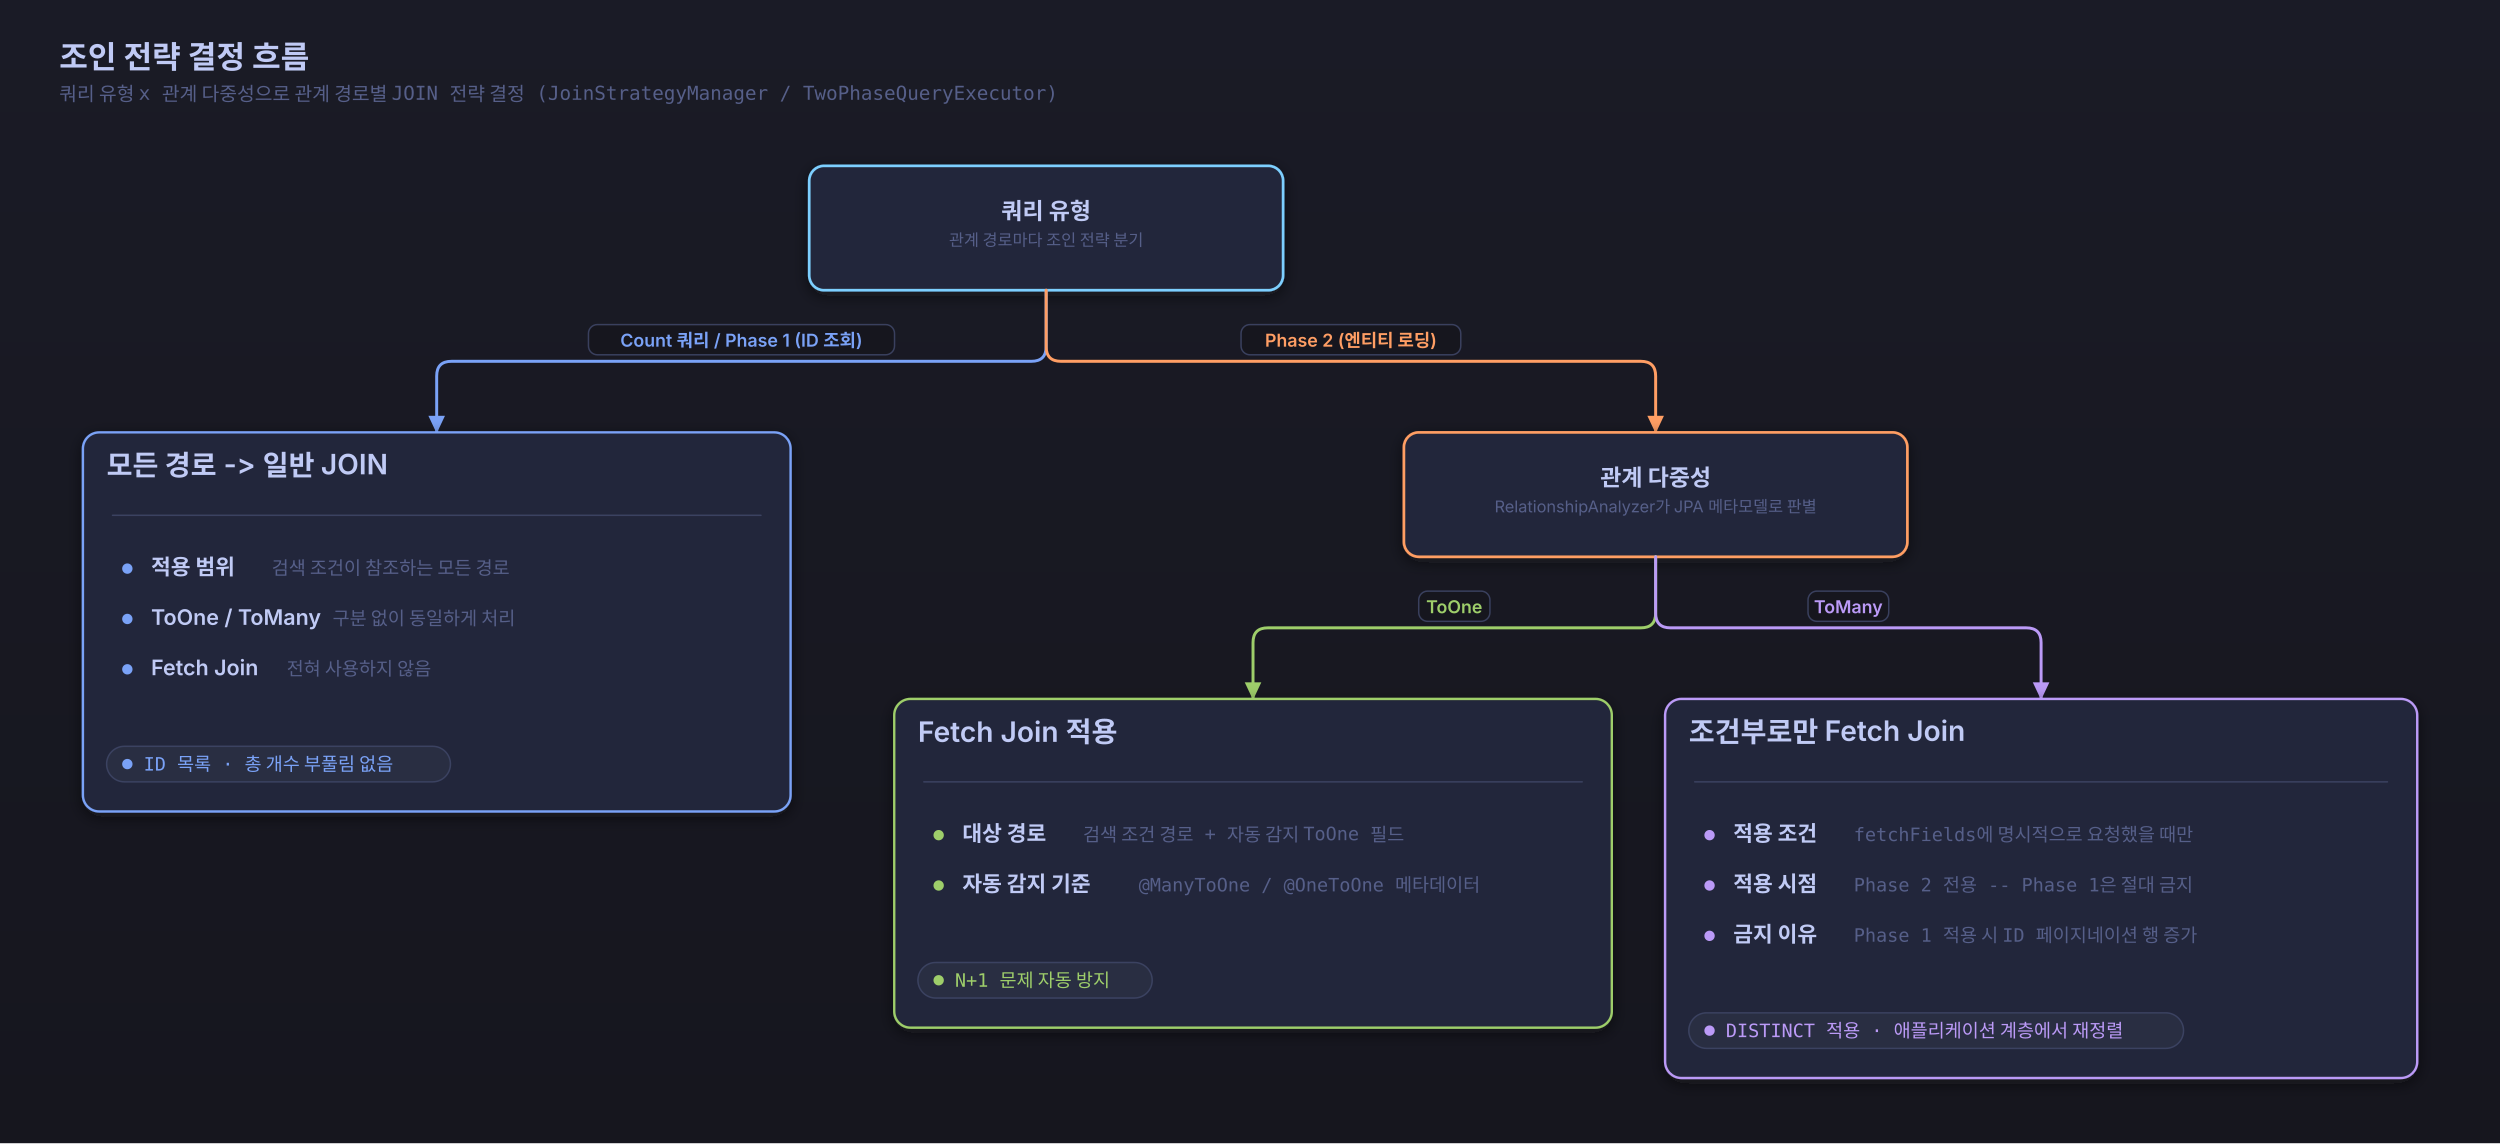
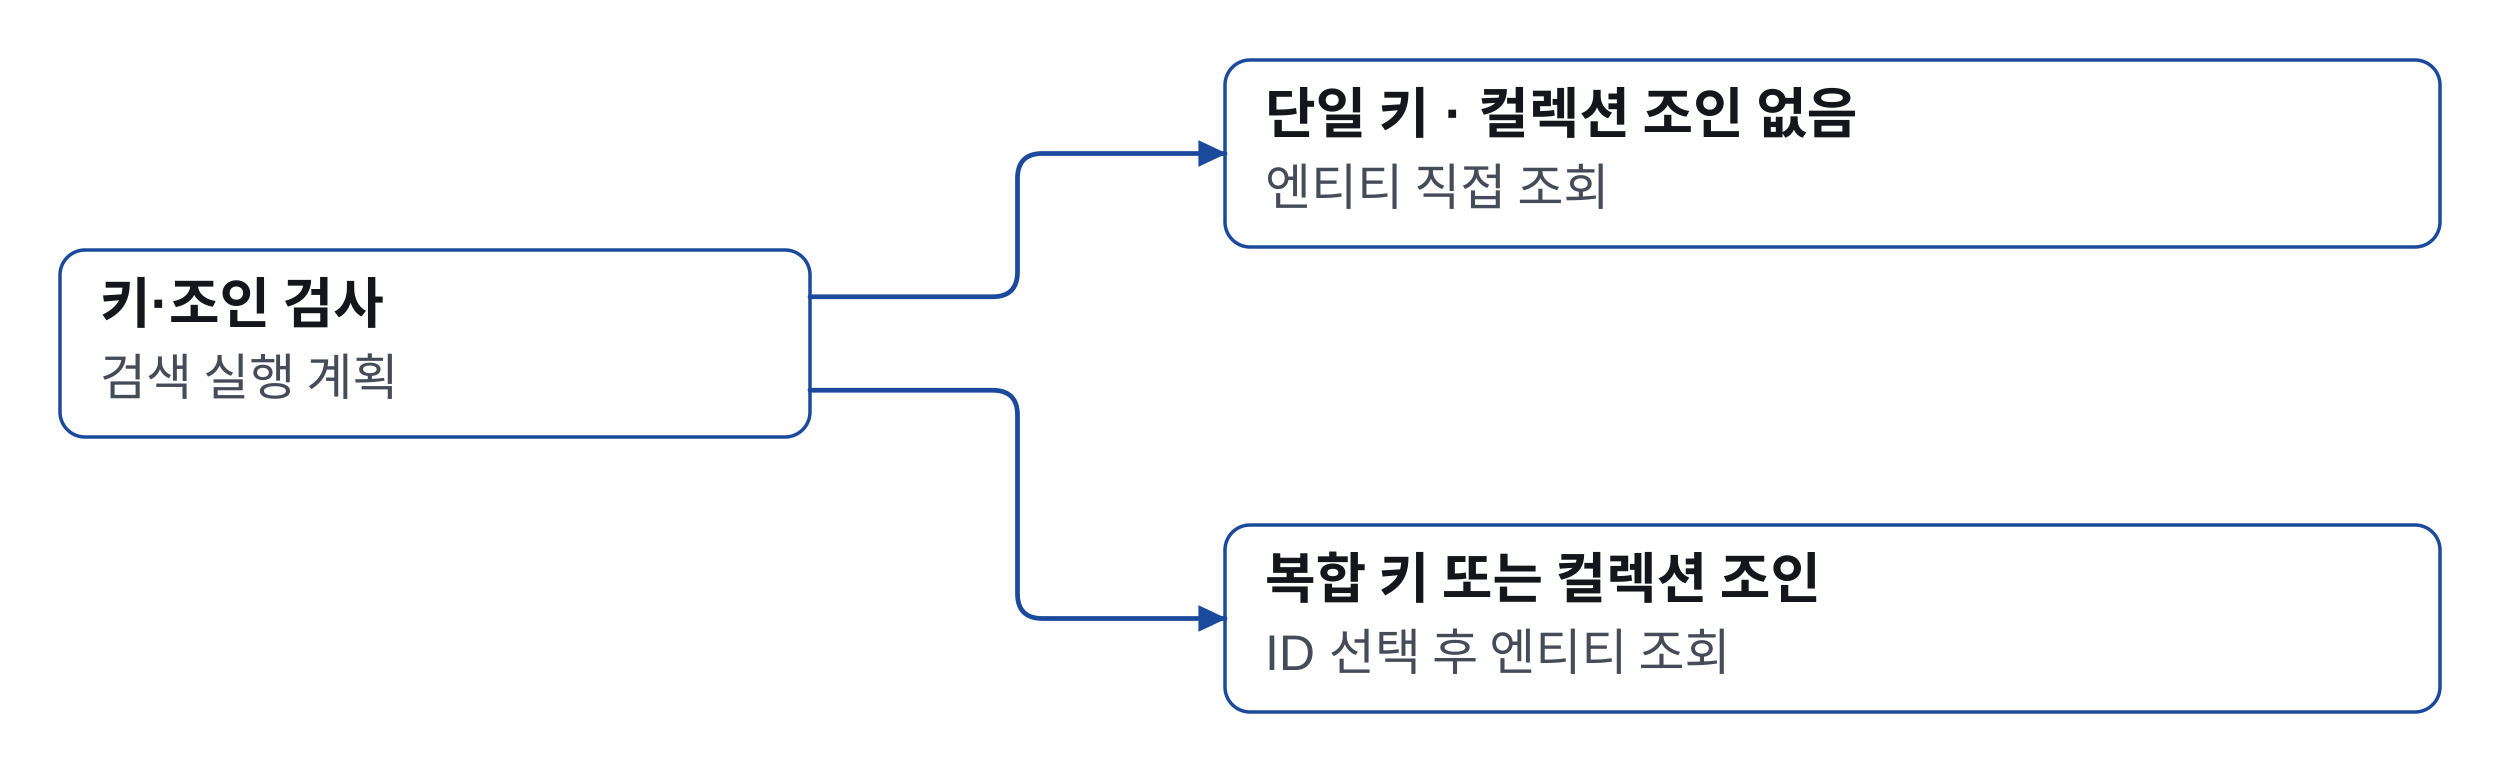
- <svg xmlns="http://www.w3.org/2000/svg" width="1688.315" height="772" viewBox="0 0 1688.315 772" font-family="'Inter','SF Pro Display',system-ui,-apple-system,'Segoe UI',Roboto,sans-serif">
+ <svg xmlns="http://www.w3.org/2000/svg" data-list-mode="plain" width="1000.0" height="308.8" viewBox="0 0 1000.0 308.8" font-family="Arial, 'Noto Sans KR', 'Apple SD Gothic Neo', sans-serif">
  <defs>
-     <filter id="soft" x="-30%" y="-30%" width="160%" height="160%">
-       <feDropShadow dx="0" dy="3" stdDeviation="5" flood-color="#0c0c14" flood-opacity="0.55" />
-     </filter>
    <linearGradient id="bgwash" x1="0" y1="0" x2="0" y2="1">
-       <stop offset="0" stop-color="#1a1b26" />
-       <stop offset="1" stop-color="#16161e" />
+       <stop offset="0" stop-color="#ffffff" />
+       <stop offset="1" stop-color="#ffffff" />
    </linearGradient>
-     <marker id="arr-blue" viewBox="0 0 10 10" refX="8.5" refY="5" markerWidth="7" markerHeight="7" orient="auto-start-reverse">
-       <path d="M0.5 1 L9 5 L0.5 9 z" fill="#7aa2f7" />
+     <marker id="arr-blue" viewBox="0 0 10 10" refX="8.5" refY="5" markerWidth="7" markerHeight="7" orient="auto">
+       <path d="M0.5 1 L9 5 L0.5 9 z" fill="#1b4a9c" />
    </marker>
-     <marker id="arr-green" viewBox="0 0 10 10" refX="8.5" refY="5" markerWidth="7" markerHeight="7" orient="auto-start-reverse">
-       <path d="M0.5 1 L9 5 L0.5 9 z" fill="#9ece6a" />
+     <marker id="arr-green" viewBox="0 0 10 10" refX="8.5" refY="5" markerWidth="7" markerHeight="7" orient="auto">
+       <path d="M0.5 1 L9 5 L0.5 9 z" fill="#3f7a2e" />
    </marker>
-     <marker id="arr-orange" viewBox="0 0 10 10" refX="8.5" refY="5" markerWidth="7" markerHeight="7" orient="auto-start-reverse">
-       <path d="M0.5 1 L9 5 L0.5 9 z" fill="#ff9e64" />
+     <marker id="arr-orange" viewBox="0 0 10 10" refX="8.5" refY="5" markerWidth="7" markerHeight="7" orient="auto">
+       <path d="M0.5 1 L9 5 L0.5 9 z" fill="#a8560c" />
    </marker>
-     <marker id="arr-purple" viewBox="0 0 10 10" refX="8.5" refY="5" markerWidth="7" markerHeight="7" orient="auto-start-reverse">
-       <path d="M0.5 1 L9 5 L0.5 9 z" fill="#bb9af7" />
+     <marker id="arr-purple" viewBox="0 0 10 10" refX="8.5" refY="5" markerWidth="7" markerHeight="7" orient="auto">
+       <path d="M0.5 1 L9 5 L0.5 9 z" fill="#5b46a8" />
    </marker>
-     <marker id="arr-cyan" viewBox="0 0 10 10" refX="8.5" refY="5" markerWidth="7" markerHeight="7" orient="auto-start-reverse">
-       <path d="M0.5 1 L9 5 L0.5 9 z" fill="#7dcfff" />
+     <marker id="arr-cyan" viewBox="0 0 10 10" refX="8.5" refY="5" markerWidth="7" markerHeight="7" orient="auto">
+       <path d="M0.5 1 L9 5 L0.5 9 z" fill="#0f6f96" />
    </marker>
-     <marker id="arr-teal" viewBox="0 0 10 10" refX="8.5" refY="5" markerWidth="7" markerHeight="7" orient="auto-start-reverse">
-       <path d="M0.5 1 L9 5 L0.5 9 z" fill="#73daca" />
+     <marker id="arr-teal" viewBox="0 0 10 10" refX="8.5" refY="5" markerWidth="7" markerHeight="7" orient="auto">
+       <path d="M0.5 1 L9 5 L0.5 9 z" fill="#0b6a5a" />
    </marker>
-     <marker id="arr-red" viewBox="0 0 10 10" refX="8.5" refY="5" markerWidth="7" markerHeight="7" orient="auto-start-reverse">
-       <path d="M0.5 1 L9 5 L0.5 9 z" fill="#f7768e" />
+     <marker id="arr-red" viewBox="0 0 10 10" refX="8.5" refY="5" markerWidth="7" markerHeight="7" orient="auto">
+       <path d="M0.5 1 L9 5 L0.5 9 z" fill="#a8382a" />
    </marker>
-     <marker id="arr-muted" viewBox="0 0 10 10" refX="8.5" refY="5" markerWidth="7" markerHeight="7" orient="auto-start-reverse">
-       <path d="M0.5 1 L9 5 L0.5 9 z" fill="#565f89" />
+     <marker id="arr-muted" viewBox="0 0 10 10" refX="8.5" refY="5" markerWidth="7" markerHeight="7" orient="auto">
+       <path d="M0.5 1 L9 5 L0.5 9 z" fill="#79808f" />
    </marker>
-     <marker id="arr-fg" viewBox="0 0 10 10" refX="8.5" refY="5" markerWidth="7" markerHeight="7" orient="auto-start-reverse">
-       <path d="M0.5 1 L9 5 L0.5 9 z" fill="#a9b1d6" />
+     <marker id="arr-fg" viewBox="0 0 10 10" refX="8.5" refY="5" markerWidth="7" markerHeight="7" orient="auto">
+       <path d="M0.5 1 L9 5 L0.5 9 z" fill="#454b59" />
    </marker>
-     <marker id="arr-yellow" viewBox="0 0 10 10" refX="8.5" refY="5" markerWidth="7" markerHeight="7" orient="auto-start-reverse">
-       <path d="M0.5 1 L9 5 L0.5 9 z" fill="#e0af68" />
+     <marker id="arr-yellow" viewBox="0 0 10 10" refX="8.5" refY="5" markerWidth="7" markerHeight="7" orient="auto">
+       <path d="M0.5 1 L9 5 L0.5 9 z" fill="#856310" />
    </marker>
  </defs>
-   <rect width="1688.315" height="772" fill="url(#bgwash)" />
-   <text x="40.0" y="46.0" font-family="'Inter','SF Pro Display',system-ui,-apple-system,'Segoe UI',Roboto,sans-serif" font-size="21" fill="#c0caf5" font-weight="700" text-anchor="start">조인 전략 결정 흐름</text>
-   <text x="40.0" y="68.0" font-family="'JetBrains Mono','SF Mono',ui-monospace,Menlo,'DejaVu Sans Mono',monospace" font-size="13" fill="#565f89" font-weight="400" text-anchor="start">쿼리 유형 x 관계 다중성으로 관계 경로별 JOIN 전략 결정 (JoinStrategyManager / TwoPhaseQueryExecutor)</text>
-   <rect x="546.5" y="112.0" width="320.0" height="84.0" rx="10" fill="#24283b" stroke="#7dcfff" stroke-width="1.8" filter="url(#soft)" />
-   <text x="706.5" y="148.0" font-family="'JetBrains Mono','SF Mono',ui-monospace,Menlo,'DejaVu Sans Mono',monospace" font-size="15.5" fill="#c0caf5" font-weight="700" text-anchor="middle">쿼리 유형</text>
-   <text x="706.5" y="166.0" font-family="'Inter','SF Pro Display',system-ui,-apple-system,'Segoe UI',Roboto,sans-serif" font-size="11" fill="#565f89" font-weight="400" text-anchor="middle">관계 경로마다 조인 전략 분기</text>
-   <path d="M 706.5 196.0 L 706.5 234.0 Q 706.5 244.0 696.5 244.0 L 304.9 244.0 Q 294.9 244.0 294.9 254.0 L 294.9 292.0" fill="none" stroke="#7aa2f7" stroke-width="2" stroke-linecap="round" stroke-linejoin="round" marker-end="url(#arr-blue)" />
-   <rect x="397.4" y="219.2" width="206.7" height="20.4" rx="6" fill="#16161e" stroke="#3b4261" stroke-width="1" opacity="0.96" />
-   <text x="500.7" y="234.1" font-family="'Inter','SF Pro Display',system-ui,-apple-system,'Segoe UI',Roboto,sans-serif" font-size="12" fill="#7aa2f7" font-weight="600" text-anchor="middle">Count 쿼리 / Phase 1 (ID 조회)</text>
-   <rect x="56.0" y="292.0" width="477.9" height="256.0" rx="11" fill="#24283b" stroke="#7aa2f7" stroke-width="1.6" filter="url(#soft)" />
-   <text x="72.0" y="321.0" font-family="'Inter','SF Pro Display',system-ui,-apple-system,'Segoe UI',Roboto,sans-serif" font-size="19" fill="#c0caf5" font-weight="600" text-anchor="start">모든 경로 -&gt; 일반 JOIN</text>
-   <line x1="76.0" y1="348.0" x2="513.9" y2="348.0" stroke="#3b4261" stroke-width="1" stroke-linecap="round" />
-   <rect x="72.0" y="504.0" width="232.2" height="24.0" rx="12.0" fill="#292e42" stroke="#3b4261" stroke-width="1" />
-   <circle cx="86.0" cy="516.0" r="3.5" fill="#7aa2f7" />
-   <text x="97.0" y="520.4" font-family="'JetBrains Mono','SF Mono',ui-monospace,Menlo,'DejaVu Sans Mono',monospace" font-size="12.5" fill="#7aa2f7" font-weight="500" text-anchor="start">ID 목록 · 총 개수 부풀림 없음</text>
-   <circle cx="86.0" cy="384.0" r="3.5" fill="#7aa2f7" />
-   <text x="102.0" y="388.0" font-family="'Inter','SF Pro Display',system-ui,-apple-system,'Segoe UI',Roboto,sans-serif" font-size="14.5" fill="#c0caf5" font-weight="600" text-anchor="start">적용 범위</text>
-   <text x="183.5" y="388.0" font-family="'JetBrains Mono','SF Mono',ui-monospace,Menlo,'DejaVu Sans Mono',monospace" font-size="12.5" fill="#565f89" font-weight="400" text-anchor="start">검색 조건이 참조하는 모든 경로</text>
-   <circle cx="86.0" cy="418.0" r="3.5" fill="#7aa2f7" />
-   <text x="102.0" y="422.0" font-family="'Inter','SF Pro Display',system-ui,-apple-system,'Segoe UI',Roboto,sans-serif" font-size="14.5" fill="#c0caf5" font-weight="600" text-anchor="start">ToOne / ToMany</text>
-   <text x="224.6" y="422.0" font-family="'JetBrains Mono','SF Mono',ui-monospace,Menlo,'DejaVu Sans Mono',monospace" font-size="12.5" fill="#565f89" font-weight="400" text-anchor="start">구분 없이 동일하게 처리</text>
-   <circle cx="86.0" cy="452.0" r="3.5" fill="#7aa2f7" />
-   <text x="102.0" y="456.0" font-family="'Inter','SF Pro Display',system-ui,-apple-system,'Segoe UI',Roboto,sans-serif" font-size="14.5" fill="#c0caf5" font-weight="600" text-anchor="start">Fetch Join</text>
-   <text x="193.6" y="456.0" font-family="'JetBrains Mono','SF Mono',ui-monospace,Menlo,'DejaVu Sans Mono',monospace" font-size="12.5" fill="#565f89" font-weight="400" text-anchor="start">전혀 사용하지 않음</text>
-   <path d="M 706.5 196.0 L 706.5 234.0 Q 706.5 244.0 716.5 244.0 L 1108.1 244.0 Q 1118.1 244.0 1118.1 254.0 L 1118.1 292.0" fill="none" stroke="#ff9e64" stroke-width="2" stroke-linecap="round" stroke-linejoin="round" marker-end="url(#arr-orange)" />
-   <rect x="838.1" y="219.2" width="148.4" height="20.4" rx="6" fill="#16161e" stroke="#3b4261" stroke-width="1" opacity="0.96" />
-   <text x="912.3" y="234.1" font-family="'Inter','SF Pro Display',system-ui,-apple-system,'Segoe UI',Roboto,sans-serif" font-size="12" fill="#ff9e64" font-weight="600" text-anchor="middle">Phase 2 (엔티티 로딩)</text>
-   <rect x="948.1" y="292.0" width="340.0" height="84.0" rx="10" fill="#24283b" stroke="#ff9e64" stroke-width="1.8" filter="url(#soft)" />
-   <text x="1118.1" y="328.0" font-family="'JetBrains Mono','SF Mono',ui-monospace,Menlo,'DejaVu Sans Mono',monospace" font-size="15.5" fill="#c0caf5" font-weight="700" text-anchor="middle">관계 다중성</text>
-   <text x="1118.1" y="346.0" font-family="'Inter','SF Pro Display',system-ui,-apple-system,'Segoe UI',Roboto,sans-serif" font-size="11" fill="#565f89" font-weight="400" text-anchor="middle">RelationshipAnalyzer가 JPA 메타모델로 판별</text>
-   <path d="M 1118.1 376.0 L 1118.1 414.0 Q 1118.1 424.0 1108.1 424.0 L 856.2 424.0 Q 846.2 424.0 846.2 434.0 L 846.2 472.0" fill="none" stroke="#9ece6a" stroke-width="2" stroke-linecap="round" stroke-linejoin="round" marker-end="url(#arr-green)" />
-   <rect x="958.1" y="399.2" width="48.1" height="20.4" rx="6" fill="#16161e" stroke="#3b4261" stroke-width="1" opacity="0.96" />
-   <text x="982.1" y="414.1" font-family="'Inter','SF Pro Display',system-ui,-apple-system,'Segoe UI',Roboto,sans-serif" font-size="12" fill="#9ece6a" font-weight="600" text-anchor="middle">ToOne</text>
-   <path d="M 1118.1 376.0 L 1118.1 414.0 Q 1118.1 424.0 1128.1 424.0 L 1368.4 424.0 Q 1378.4 424.0 1378.4 434.0 L 1378.4 472.0" fill="none" stroke="#bb9af7" stroke-width="2" stroke-linecap="round" stroke-linejoin="round" marker-end="url(#arr-purple)" />
-   <rect x="1221.0" y="399.2" width="54.5" height="20.4" rx="6" fill="#16161e" stroke="#3b4261" stroke-width="1" opacity="0.96" />
-   <text x="1248.2" y="414.1" font-family="'Inter','SF Pro Display',system-ui,-apple-system,'Segoe UI',Roboto,sans-serif" font-size="12" fill="#bb9af7" font-weight="600" text-anchor="middle">ToMany</text>
-   <rect x="603.9" y="472.0" width="484.6" height="222.0" rx="11" fill="#24283b" stroke="#9ece6a" stroke-width="1.6" filter="url(#soft)" />
-   <text x="619.9" y="501.0" font-family="'Inter','SF Pro Display',system-ui,-apple-system,'Segoe UI',Roboto,sans-serif" font-size="19" fill="#c0caf5" font-weight="600" text-anchor="start">Fetch Join 적용</text>
-   <line x1="623.9" y1="528.0" x2="1068.5" y2="528.0" stroke="#3b4261" stroke-width="1" stroke-linecap="round" />
-   <rect x="619.9" y="650.0" width="158.2" height="24.0" rx="12.0" fill="#292e42" stroke="#3b4261" stroke-width="1" />
-   <circle cx="633.9" cy="662.0" r="3.5" fill="#9ece6a" />
-   <text x="644.9" y="666.4" font-family="'JetBrains Mono','SF Mono',ui-monospace,Menlo,'DejaVu Sans Mono',monospace" font-size="12.5" fill="#9ece6a" font-weight="500" text-anchor="start">N+1 문제 자동 방지</text>
-   <circle cx="633.9" cy="564.0" r="3.5" fill="#9ece6a" />
-   <text x="649.9" y="568.0" font-family="'Inter','SF Pro Display',system-ui,-apple-system,'Segoe UI',Roboto,sans-serif" font-size="14.5" fill="#c0caf5" font-weight="600" text-anchor="start">대상 경로</text>
-   <text x="731.4" y="568.0" font-family="'JetBrains Mono','SF Mono',ui-monospace,Menlo,'DejaVu Sans Mono',monospace" font-size="12.5" fill="#565f89" font-weight="400" text-anchor="start">검색 조건 경로 + 자동 감지 ToOne 필드</text>
-   <circle cx="633.9" cy="598.0" r="3.5" fill="#9ece6a" />
-   <text x="649.9" y="602.0" font-family="'Inter','SF Pro Display',system-ui,-apple-system,'Segoe UI',Roboto,sans-serif" font-size="14.5" fill="#c0caf5" font-weight="600" text-anchor="start">자동 감지 기준</text>
-   <text x="769.0" y="602.0" font-family="'JetBrains Mono','SF Mono',ui-monospace,Menlo,'DejaVu Sans Mono',monospace" font-size="12.5" fill="#565f89" font-weight="400" text-anchor="start">@ManyToOne / @OneToOne 메타데이터</text>
-   <rect x="1124.5" y="472.0" width="507.9" height="256.0" rx="11" fill="#24283b" stroke="#bb9af7" stroke-width="1.6" filter="url(#soft)" />
-   <text x="1140.5" y="501.0" font-family="'Inter','SF Pro Display',system-ui,-apple-system,'Segoe UI',Roboto,sans-serif" font-size="19" fill="#c0caf5" font-weight="600" text-anchor="start">조건부로만 Fetch Join</text>
-   <line x1="1144.5" y1="528.0" x2="1612.3" y2="528.0" stroke="#3b4261" stroke-width="1" stroke-linecap="round" />
-   <rect x="1140.5" y="684.0" width="334.1" height="24.0" rx="12.0" fill="#292e42" stroke="#3b4261" stroke-width="1" />
-   <circle cx="1154.5" cy="696.0" r="3.5" fill="#bb9af7" />
-   <text x="1165.5" y="700.4" font-family="'JetBrains Mono','SF Mono',ui-monospace,Menlo,'DejaVu Sans Mono',monospace" font-size="12.5" fill="#bb9af7" font-weight="500" text-anchor="start">DISTINCT 적용 · 애플리케이션 계층에서 재정렬</text>
-   <circle cx="1154.5" cy="564.0" r="3.5" fill="#bb9af7" />
-   <text x="1170.5" y="568.0" font-family="'Inter','SF Pro Display',system-ui,-apple-system,'Segoe UI',Roboto,sans-serif" font-size="14.5" fill="#c0caf5" font-weight="600" text-anchor="start">적용 조건</text>
-   <text x="1251.9" y="568.0" font-family="'JetBrains Mono','SF Mono',ui-monospace,Menlo,'DejaVu Sans Mono',monospace" font-size="12.5" fill="#565f89" font-weight="400" text-anchor="start">fetchFields에 명시적으로 요청했을 때만</text>
-   <circle cx="1154.5" cy="598.0" r="3.5" fill="#bb9af7" />
-   <text x="1170.5" y="602.0" font-family="'Inter','SF Pro Display',system-ui,-apple-system,'Segoe UI',Roboto,sans-serif" font-size="14.5" fill="#c0caf5" font-weight="600" text-anchor="start">적용 시점</text>
-   <text x="1251.9" y="602.0" font-family="'JetBrains Mono','SF Mono',ui-monospace,Menlo,'DejaVu Sans Mono',monospace" font-size="12.5" fill="#565f89" font-weight="400" text-anchor="start">Phase 2 전용 -- Phase 1은 절대 금지</text>
-   <circle cx="1154.5" cy="632.0" r="3.5" fill="#bb9af7" />
-   <text x="1170.5" y="636.0" font-family="'Inter','SF Pro Display',system-ui,-apple-system,'Segoe UI',Roboto,sans-serif" font-size="14.5" fill="#c0caf5" font-weight="600" text-anchor="start">금지 이유</text>
-   <text x="1251.9" y="636.0" font-family="'JetBrains Mono','SF Mono',ui-monospace,Menlo,'DejaVu Sans Mono',monospace" font-size="12.5" fill="#565f89" font-weight="400" text-anchor="start">Phase 1 적용 시 ID 페이지네이션 행 증가</text>
+   <rect width="1000.0" height="308.8" fill="url(#bgwash)" />
+   <rect x="24.0" y="100.0" width="300.0" height="74.8" rx="10" fill="#ffffff" stroke="#1b4a9c" stroke-width="1.4" />
+   <text x="40.0" y="129.2" font-family="Arial, 'Noto Sans KR', 'Apple SD Gothic Neo', sans-serif" font-size="22" fill="#14161c" font-weight="700" text-anchor="start">키·조인 검사</text>
+   <text x="40.0" y="158.0" font-family="Arial, 'Noto Sans KR', 'Apple SD Gothic Neo', sans-serif" font-size="20" fill="#454b59" font-weight="400" text-anchor="start">검색 실행 계획</text>
+   <rect x="490.0" y="24.0" width="486.0" height="74.8" rx="10" fill="#ffffff" stroke="#1b4a9c" stroke-width="1.4" />
+   <text x="506.0" y="53.2" font-family="Arial, 'Noto Sans KR', 'Apple SD Gothic Neo', sans-serif" font-size="22" fill="#14161c" font-weight="700" text-anchor="start">단일 키 · 컬렉션 조인 없음</text>
+   <text x="506.0" y="82.0" font-family="Arial, 'Noto Sans KR', 'Apple SD Gothic Neo', sans-serif" font-size="20" fill="#454b59" font-weight="400" text-anchor="start">엔티티 직접 조회</text>
+   <rect x="490.0" y="210.0" width="486.0" height="74.8" rx="10" fill="#ffffff" stroke="#1b4a9c" stroke-width="1.4" />
+   <text x="506.0" y="239.2" font-family="Arial, 'Noto Sans KR', 'Apple SD Gothic Neo', sans-serif" font-size="22" fill="#14161c" font-weight="700" text-anchor="start">복합 키 또는 컬렉션 조인</text>
+   <text x="506.0" y="268.0" font-family="Arial, 'Noto Sans KR', 'Apple SD Gothic Neo', sans-serif" font-size="20" fill="#454b59" font-weight="400" text-anchor="start">ID 선택 후 엔티티 조회</text>
+   <path d="M 324.0 118.7 L 397.0 118.7 Q 407.0 118.7 407.0 108.7 L 407.0 71.4 Q 407.0 61.4 417.0 61.4 L 490.0 61.4" fill="none" stroke="#1b4a9c" stroke-width="1.9" stroke-linecap="round" stroke-linejoin="round" marker-end="url(#arr-blue)" />
+   <path d="M 324.0 156.1 L 397.0 156.1 Q 407.0 156.1 407.0 166.1 L 407.0 237.4 Q 407.0 247.4 417.0 247.4 L 490.0 247.4" fill="none" stroke="#1b4a9c" stroke-width="1.9" stroke-linecap="round" stroke-linejoin="round" marker-end="url(#arr-blue)" />
</svg>
